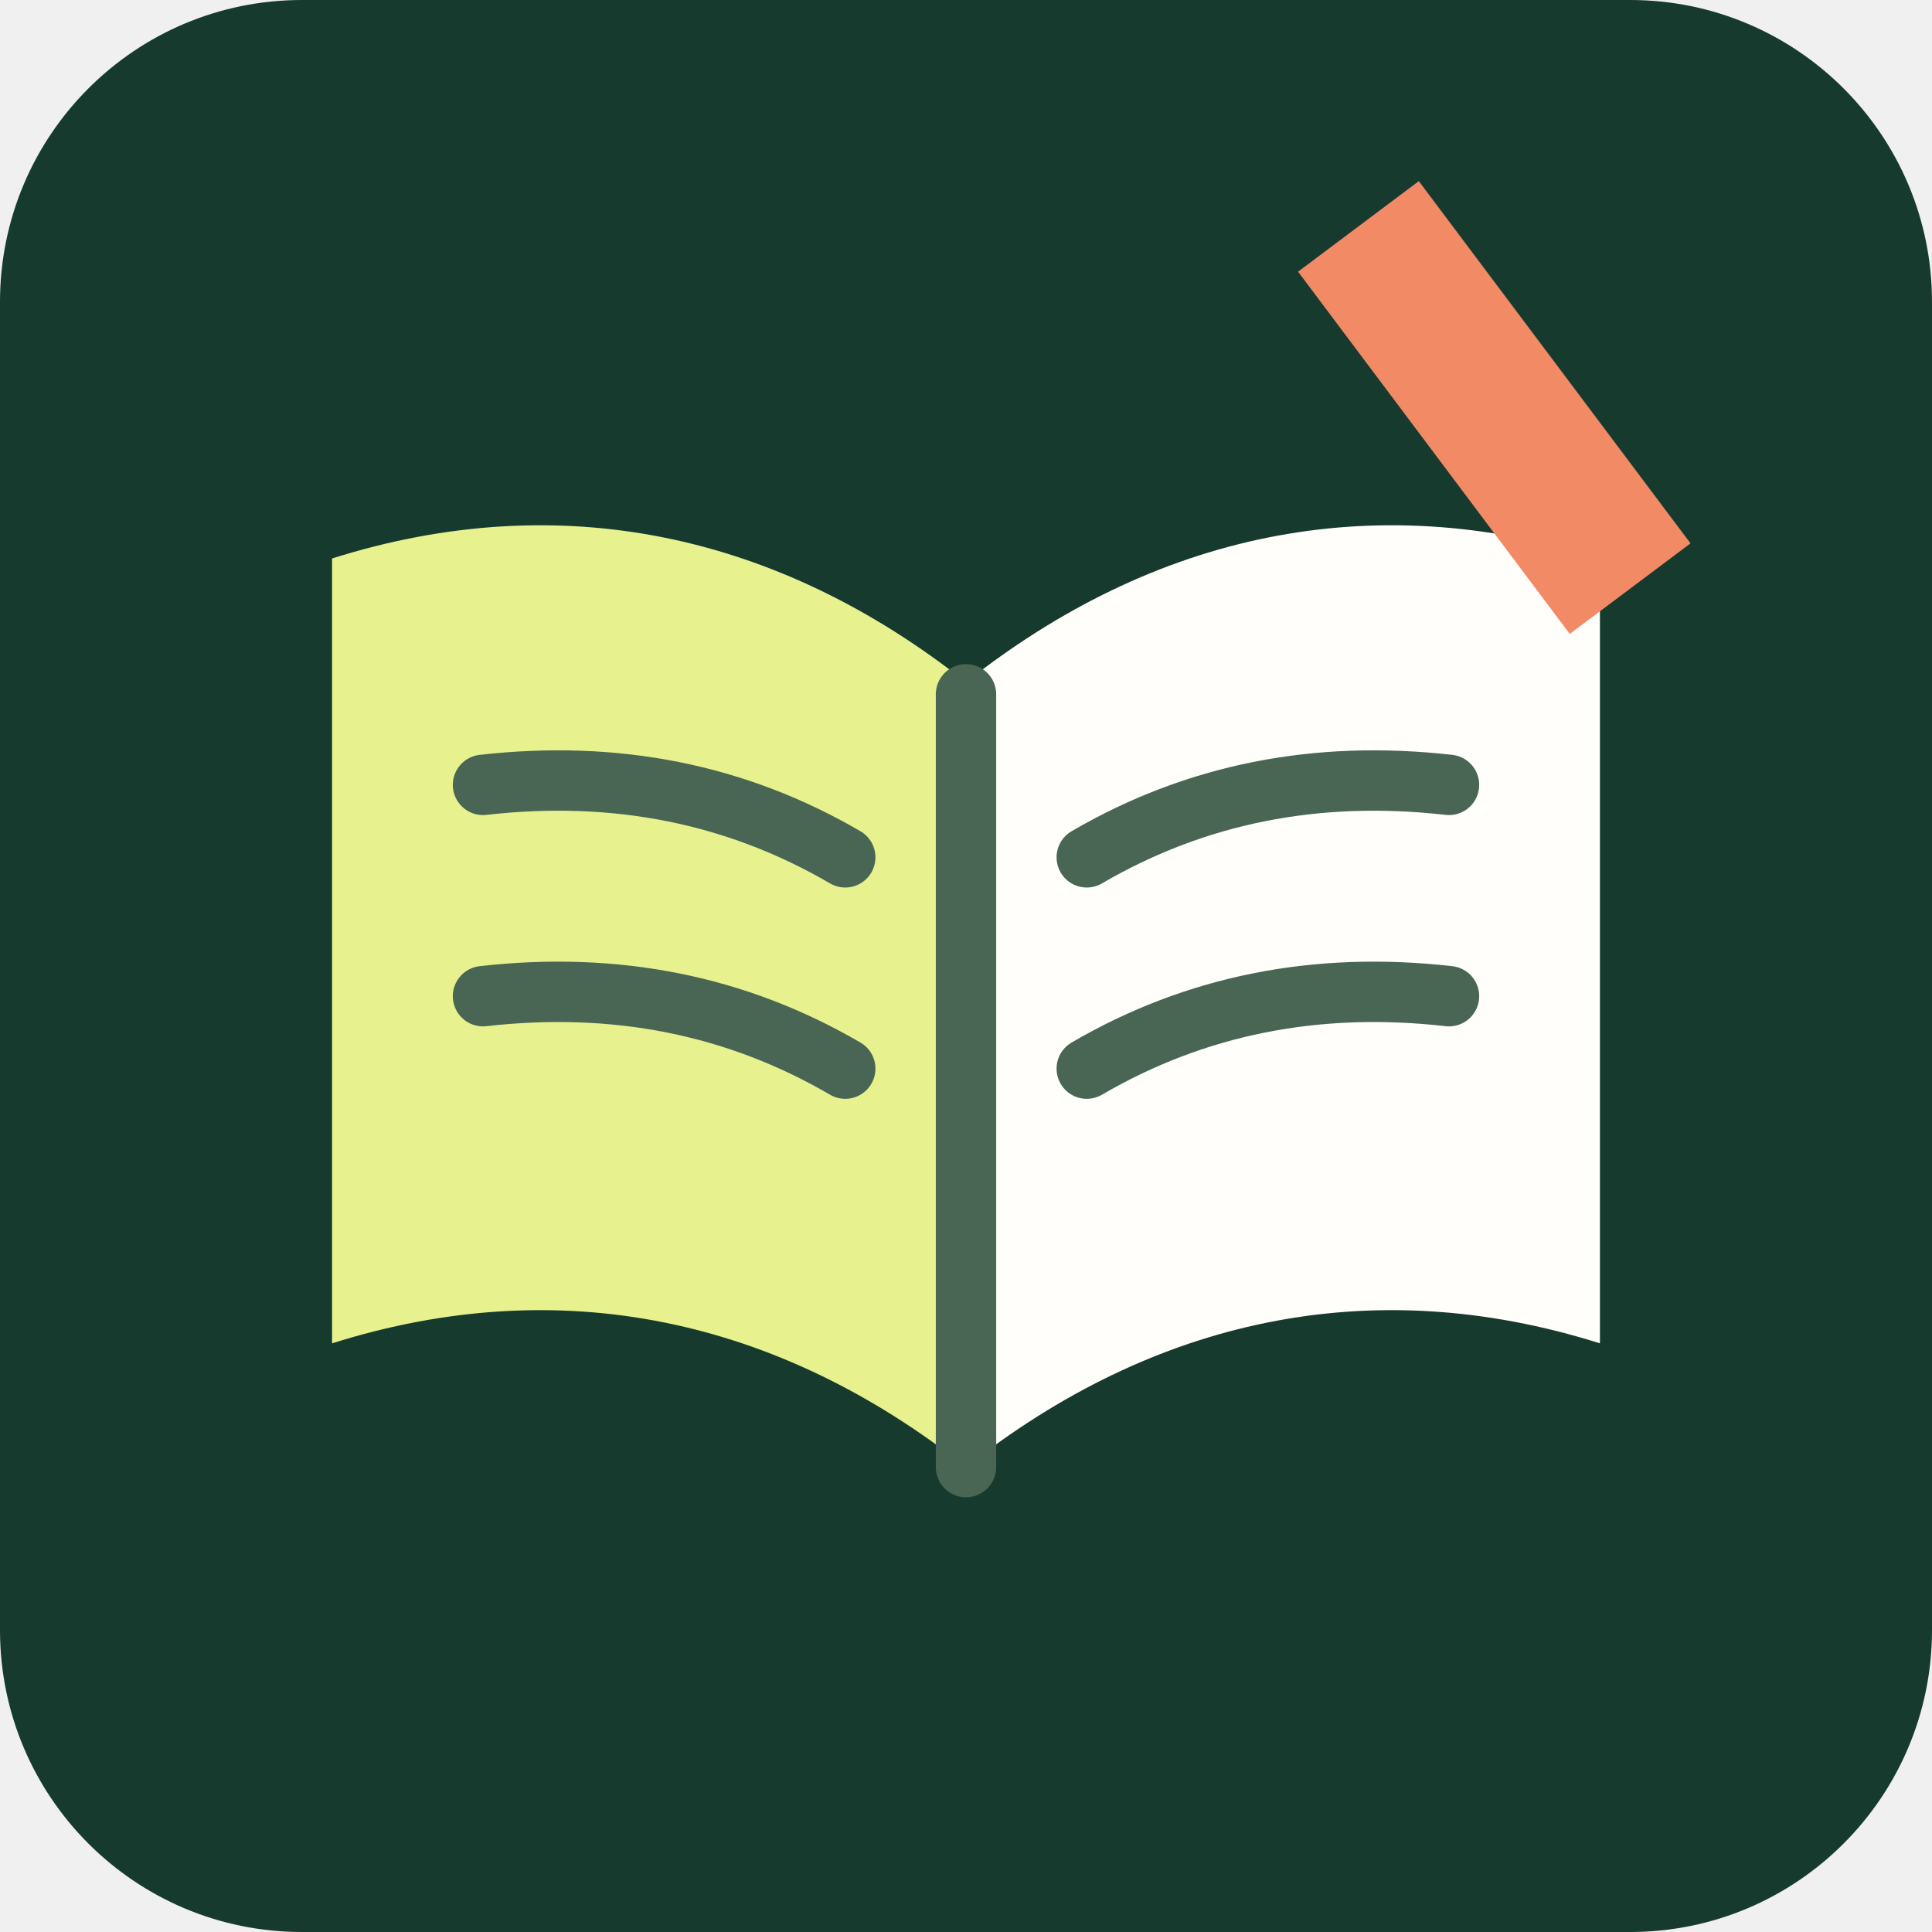
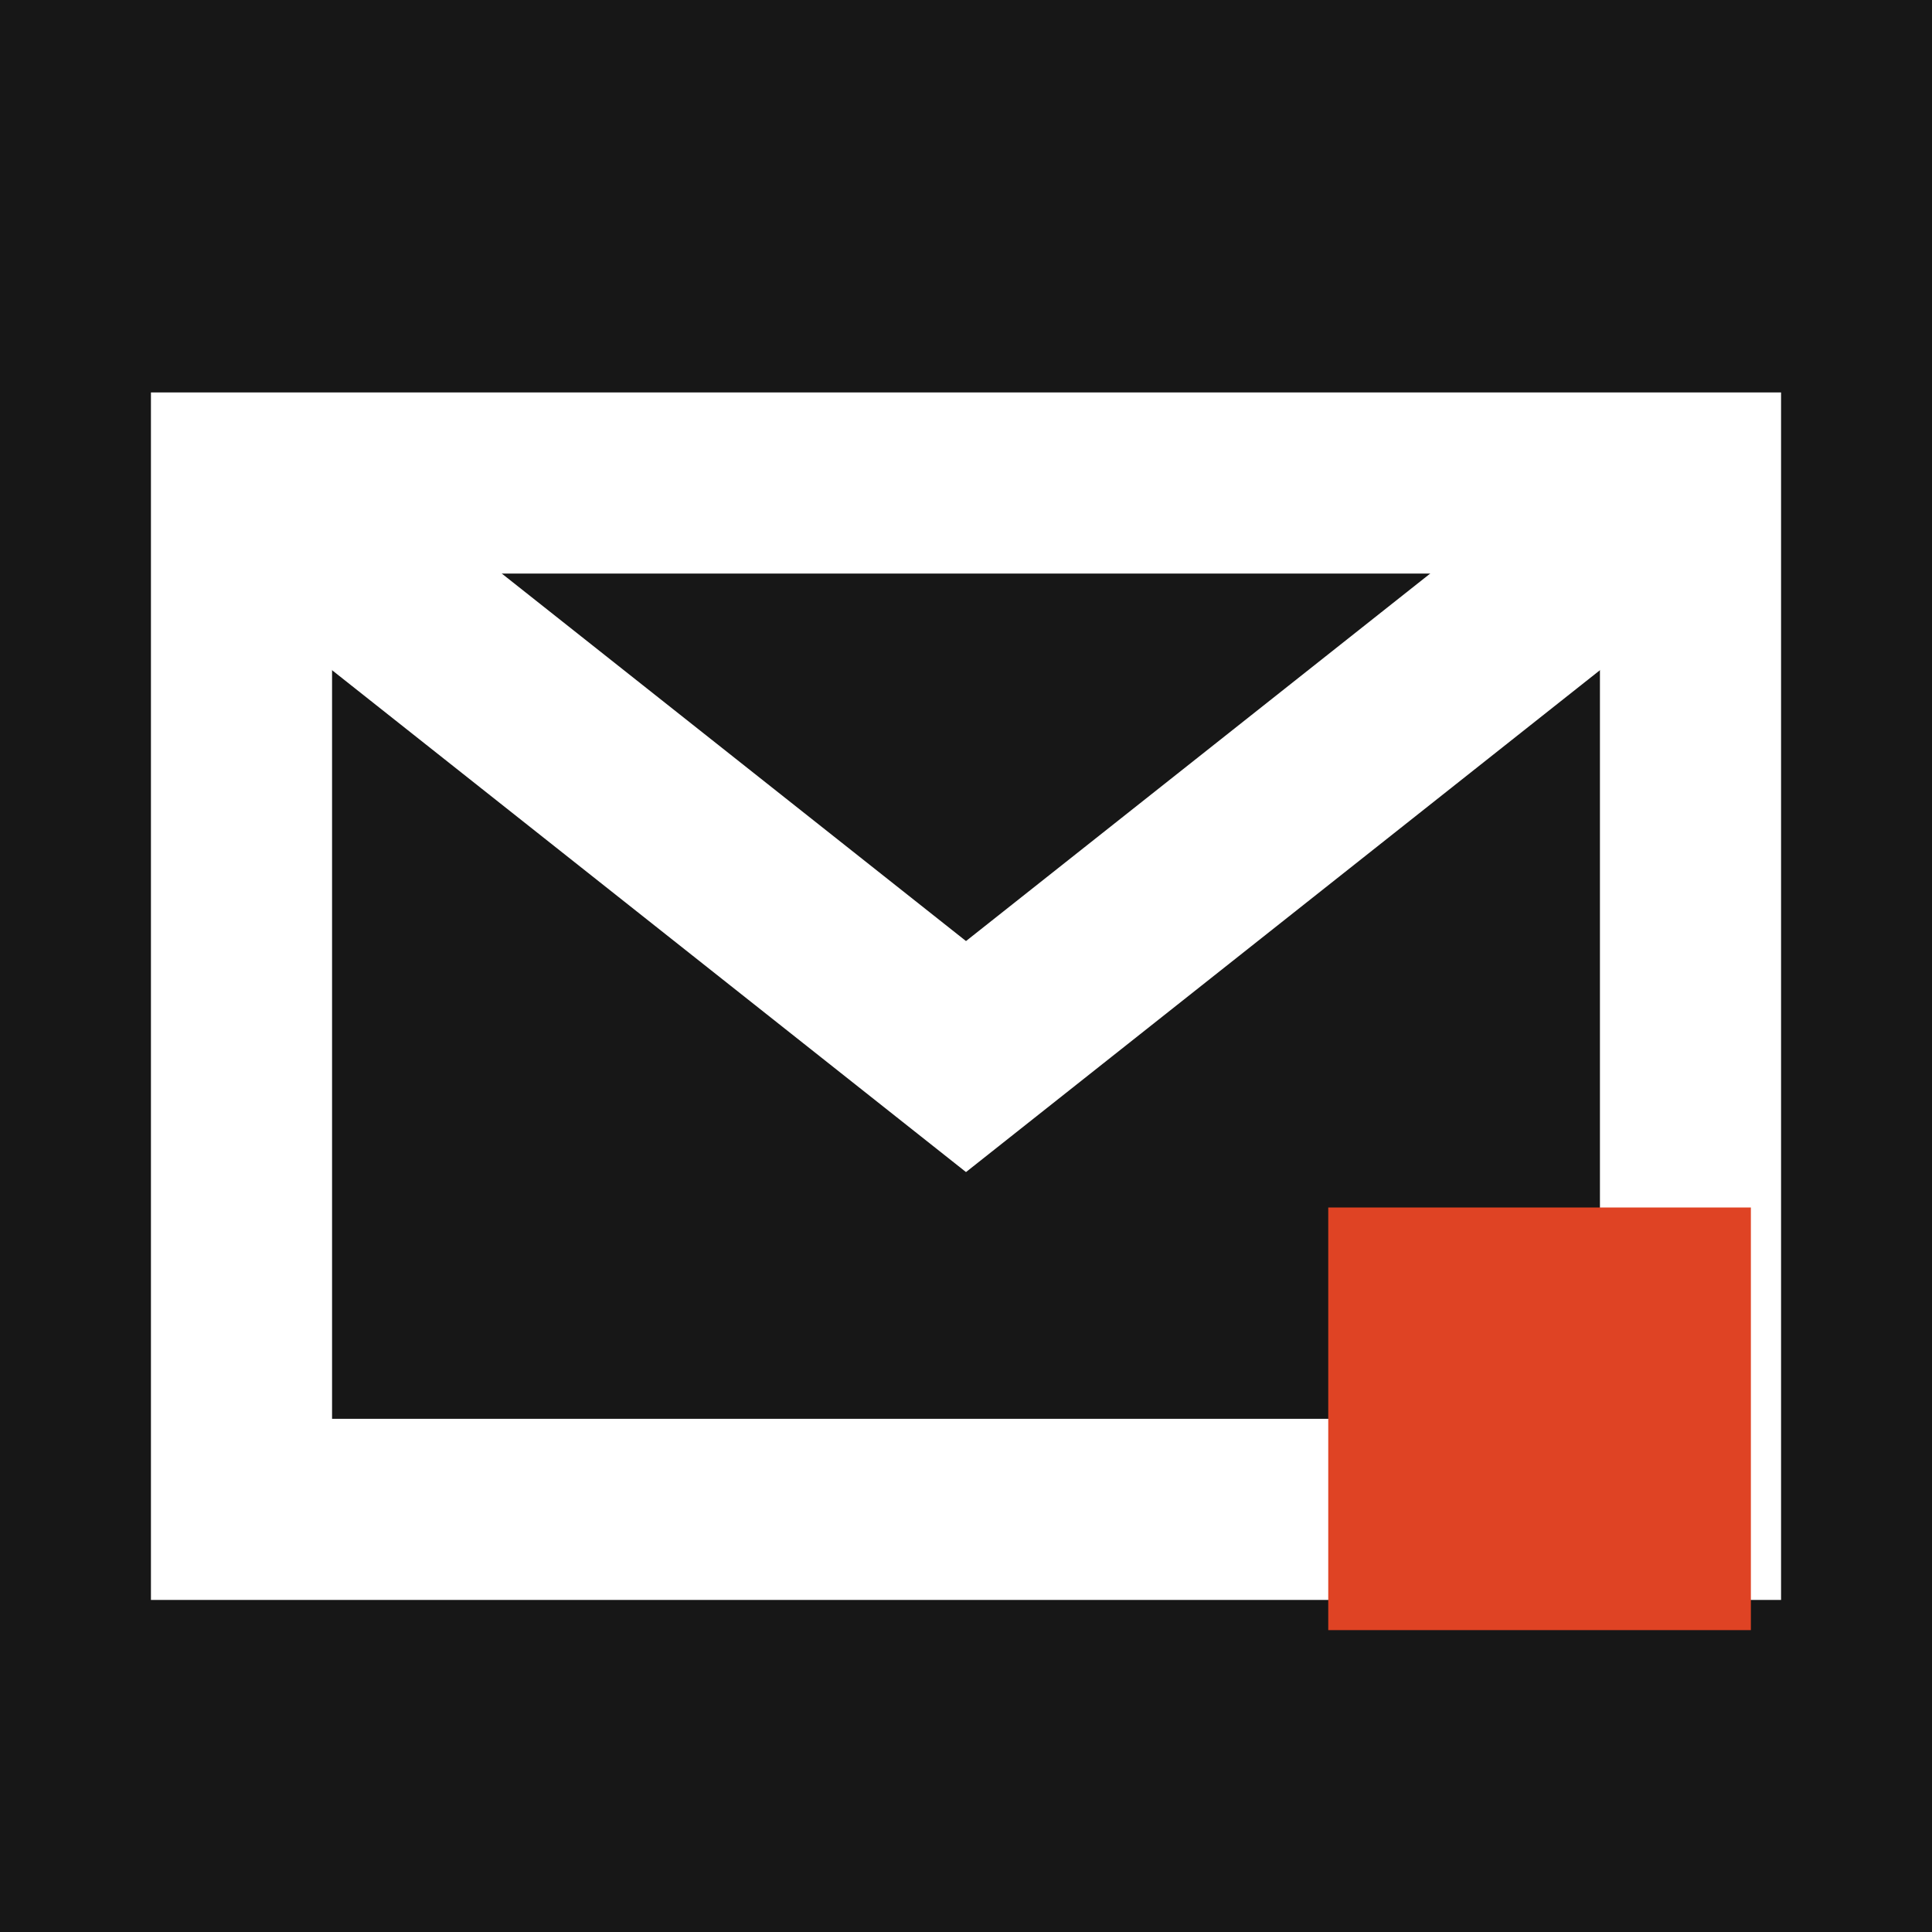
<svg xmlns="http://www.w3.org/2000/svg" viewBox="0 0 64 64">
-   <rect width="64" height="64" rx="10" fill="#173a2e" />
-   <path d="M11 18.5c7.6-2.4 14.8-.8 21 4.1v26c-6.2-4.9-13.4-6.5-21-4.1z" fill="#e7f28f" />
-   <path d="M53 18.5c-7.6-2.4-14.8-.8-21 4.1v26c6.2-4.9 13.4-6.5 21-4.1z" fill="#fffefa" />
-   <path d="M32 23v25.6M16 26c4.4-.5 8.4.3 12 2.4M16 33c4.4-.5 8.4.3 12 2.4M48 26c-4.4-.5-8.4.3-12 2.4M48 33c-4.4-.5-8.4.3-12 2.4" fill="none" stroke="#496553" stroke-linecap="round" stroke-width="2" />
-   <path d="m43 9 4-3 9 12-4 3z" fill="#f28a66" />
+   <rect width="64" height="64" fill="#171717" />
+   <path d="M8 16h48v34H8z" fill="none" stroke="#fff" stroke-width="6" />
+   <path d="M8 16l24 19 24-19" fill="none" stroke="#fff" stroke-width="6" />
+   <rect x="44" y="40" width="14" height="14" fill="#df4324" />
</svg>
